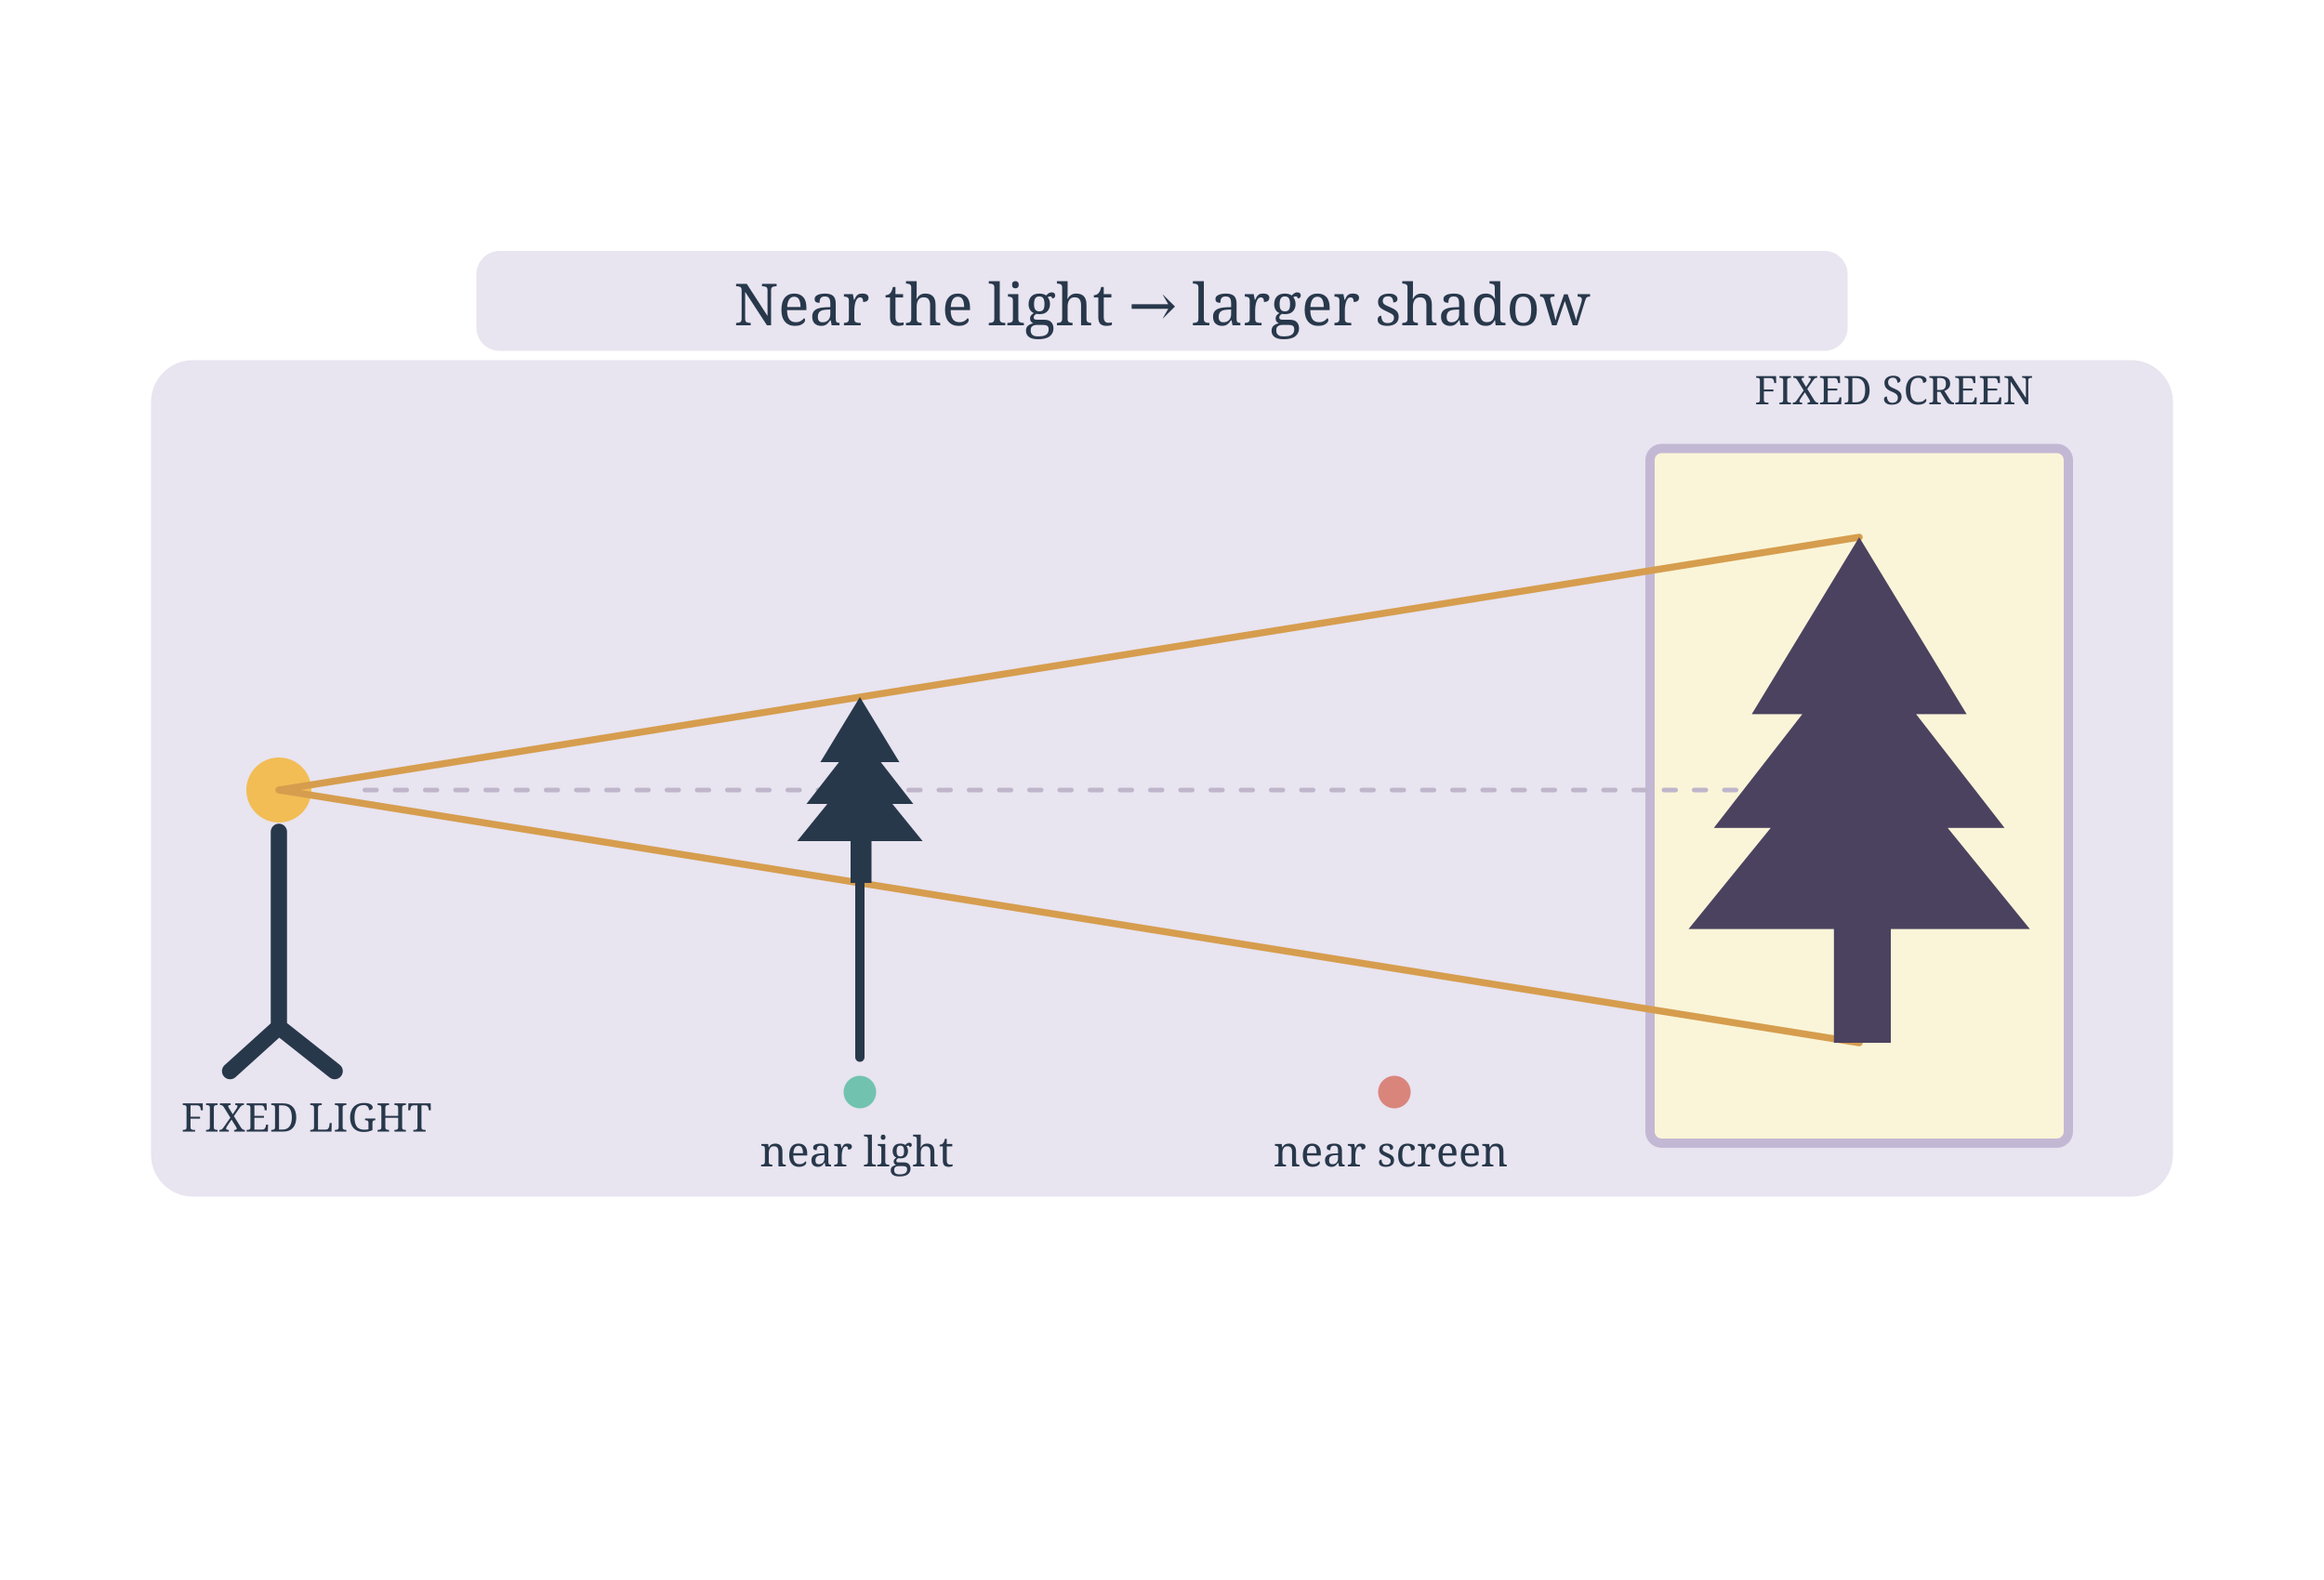
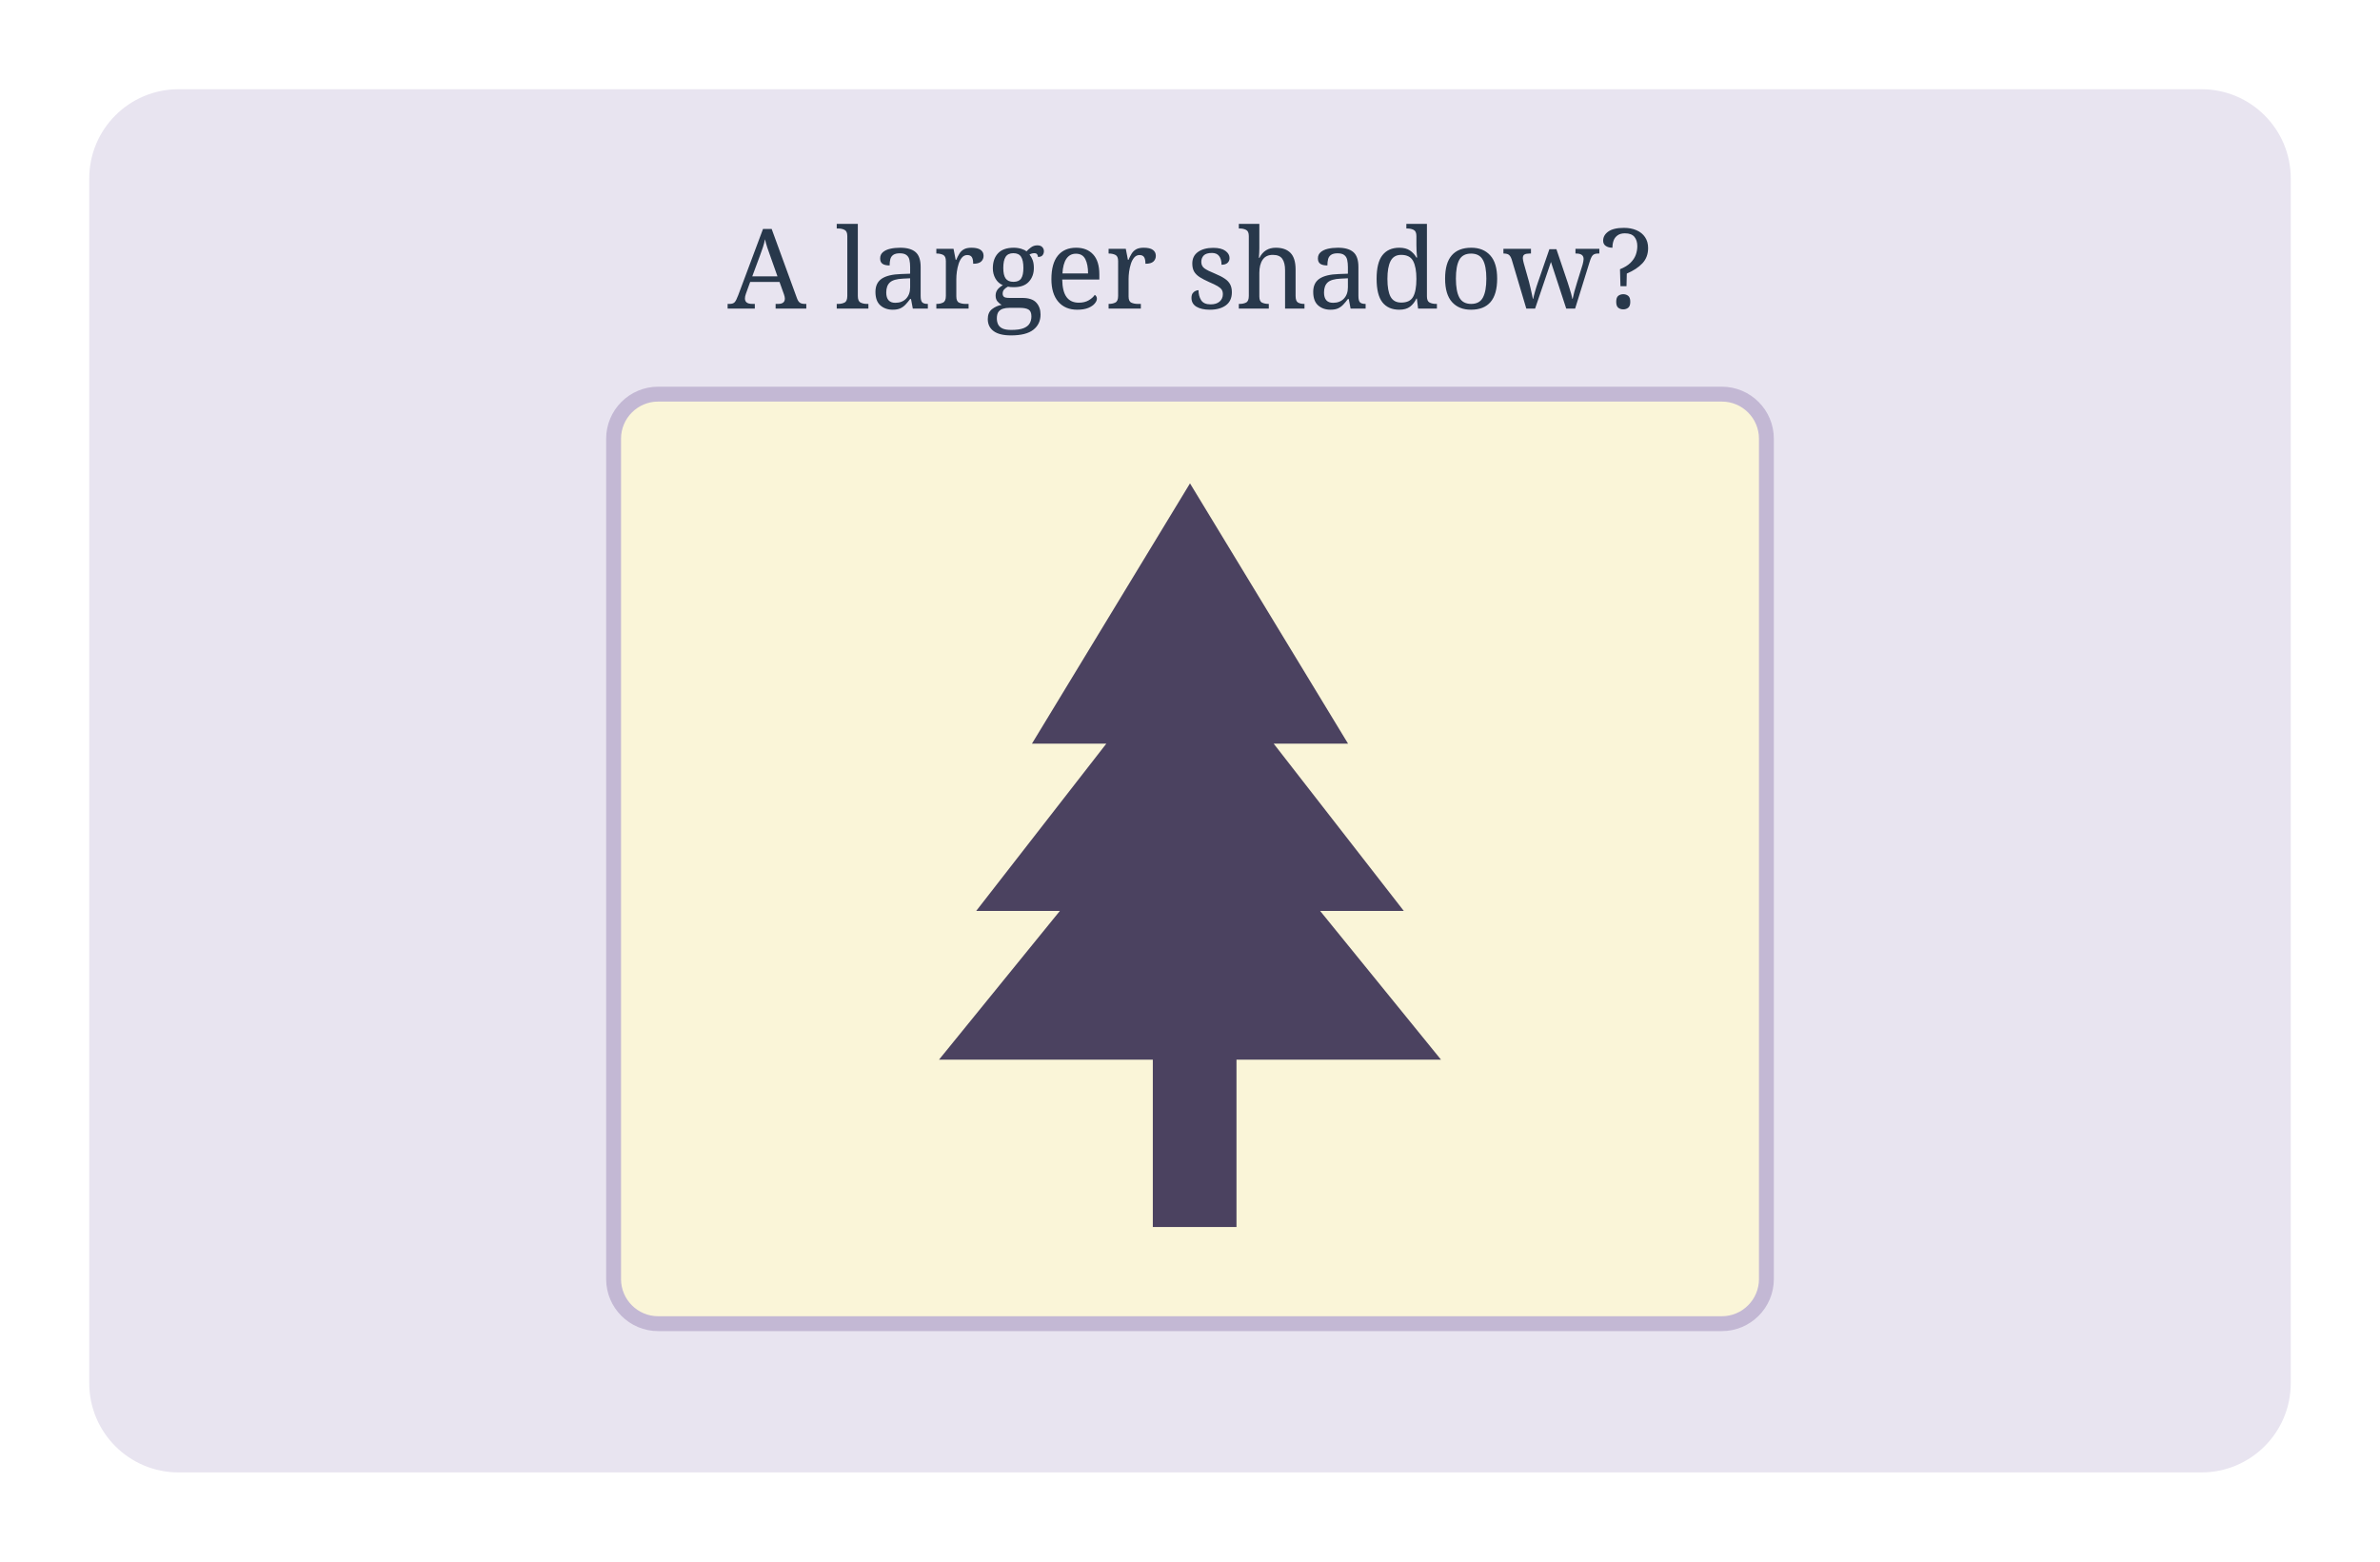
- <svg xmlns="http://www.w3.org/2000/svg" width="1000" height="680" viewBox="0 0 1000 680">
-   <rect x="65" y="155" width="870" height="360" rx="18" fill="#e8e4f0" />
-   <rect x="710" y="193" width="180" height="299" rx="5" fill="#faf5d8" stroke="#c3b8d4" stroke-width="4" />
-   <circle cx="120" cy="340" r="14" fill="#f2bd55" />
-   <path d="M120 358 120 442 99 461 M120 442 144 461" fill="none" stroke="#28384b" stroke-width="7" stroke-linecap="round" stroke-linejoin="round" />
-   <text x="78" y="487" fill="#28384b" font-family="Georgia, serif" font-size="17">FIXED LIGHT</text>
-   <text x="755" y="174" fill="#28384b" font-family="Georgia, serif" font-size="17">FIXED SCREEN</text>
-   <path d="M157 340 786 340" fill="none" stroke="#bfb6cb" stroke-width="2" stroke-linecap="round" stroke-linejoin="round" stroke-dasharray="5 8" />
-   <circle cx="370" cy="470" r="7" fill="#71c3af" />
-   <circle cx="600" cy="470" r="7" fill="#da857c" />
-   <text x="327" y="502" fill="#28384b" font-family="Georgia, serif" font-size="18">near light</text>
-   <text x="548" y="502" fill="#28384b" font-family="Georgia, serif" font-size="18">near screen</text>
-   <g id="model-puppet-near-light">
-     <g id="ray-top-bottom">
-       <path d="M120 340 800 231.2 M120 340 800 448.8" fill="none" stroke="#d69d4e" stroke-width="3" stroke-linecap="round" stroke-linejoin="round" />
-     </g>
-     <g transform="translate(800 340) scale(2.72)">
+ <svg xmlns="http://www.w3.org/2000/svg" width="640" height="420" viewBox="0 0 640 420">
+   <rect x="24" y="24" width="592" height="372" rx="24" fill="#e8e4f0" />
+   <g id="prediction-result-shadow">
+     <text x="320" y="83" fill="#28384b" font-family="Georgia, serif" font-size="30" text-anchor="middle">A larger shadow?</text>
+     <rect x="165" y="106" width="310" height="250" rx="12" fill="#faf5d8" stroke="#c3b8d4" stroke-width="4" />
+     <g transform="translate(320 230) scale(2.5)">
      <path d="M-4 22-4 40 5 40 5 22 27 22 14 6 23 6 9-12 17-12 0-40-17-12-9-12-23 6-14 6-27 22Z" fill="#4b4260" stroke="none" stroke-width="0" stroke-linecap="round" stroke-linejoin="round" />
    </g>
-     <g transform="translate(370 340) scale(1)">
-       <path d="M-4 22-4 40 5 40 5 22 27 22 14 6 23 6 9-12 17-12 0-40-17-12-9-12-23 6-14 6-27 22Z" fill="#28384b" stroke="none" stroke-width="0" stroke-linecap="round" stroke-linejoin="round" />
-     </g>
-     <path d="M370 380 370 455" fill="none" stroke="#28384b" stroke-width="4" stroke-linecap="round" stroke-linejoin="round" />
  </g>
-   <rect x="205" y="108" width="590" height="43" rx="10" fill="#e8e4f0" />
-   <text x="500" y="140" fill="#28384b" font-family="Georgia, serif" font-size="25" text-anchor="middle">Near the light → larger shadow</text>
</svg>
